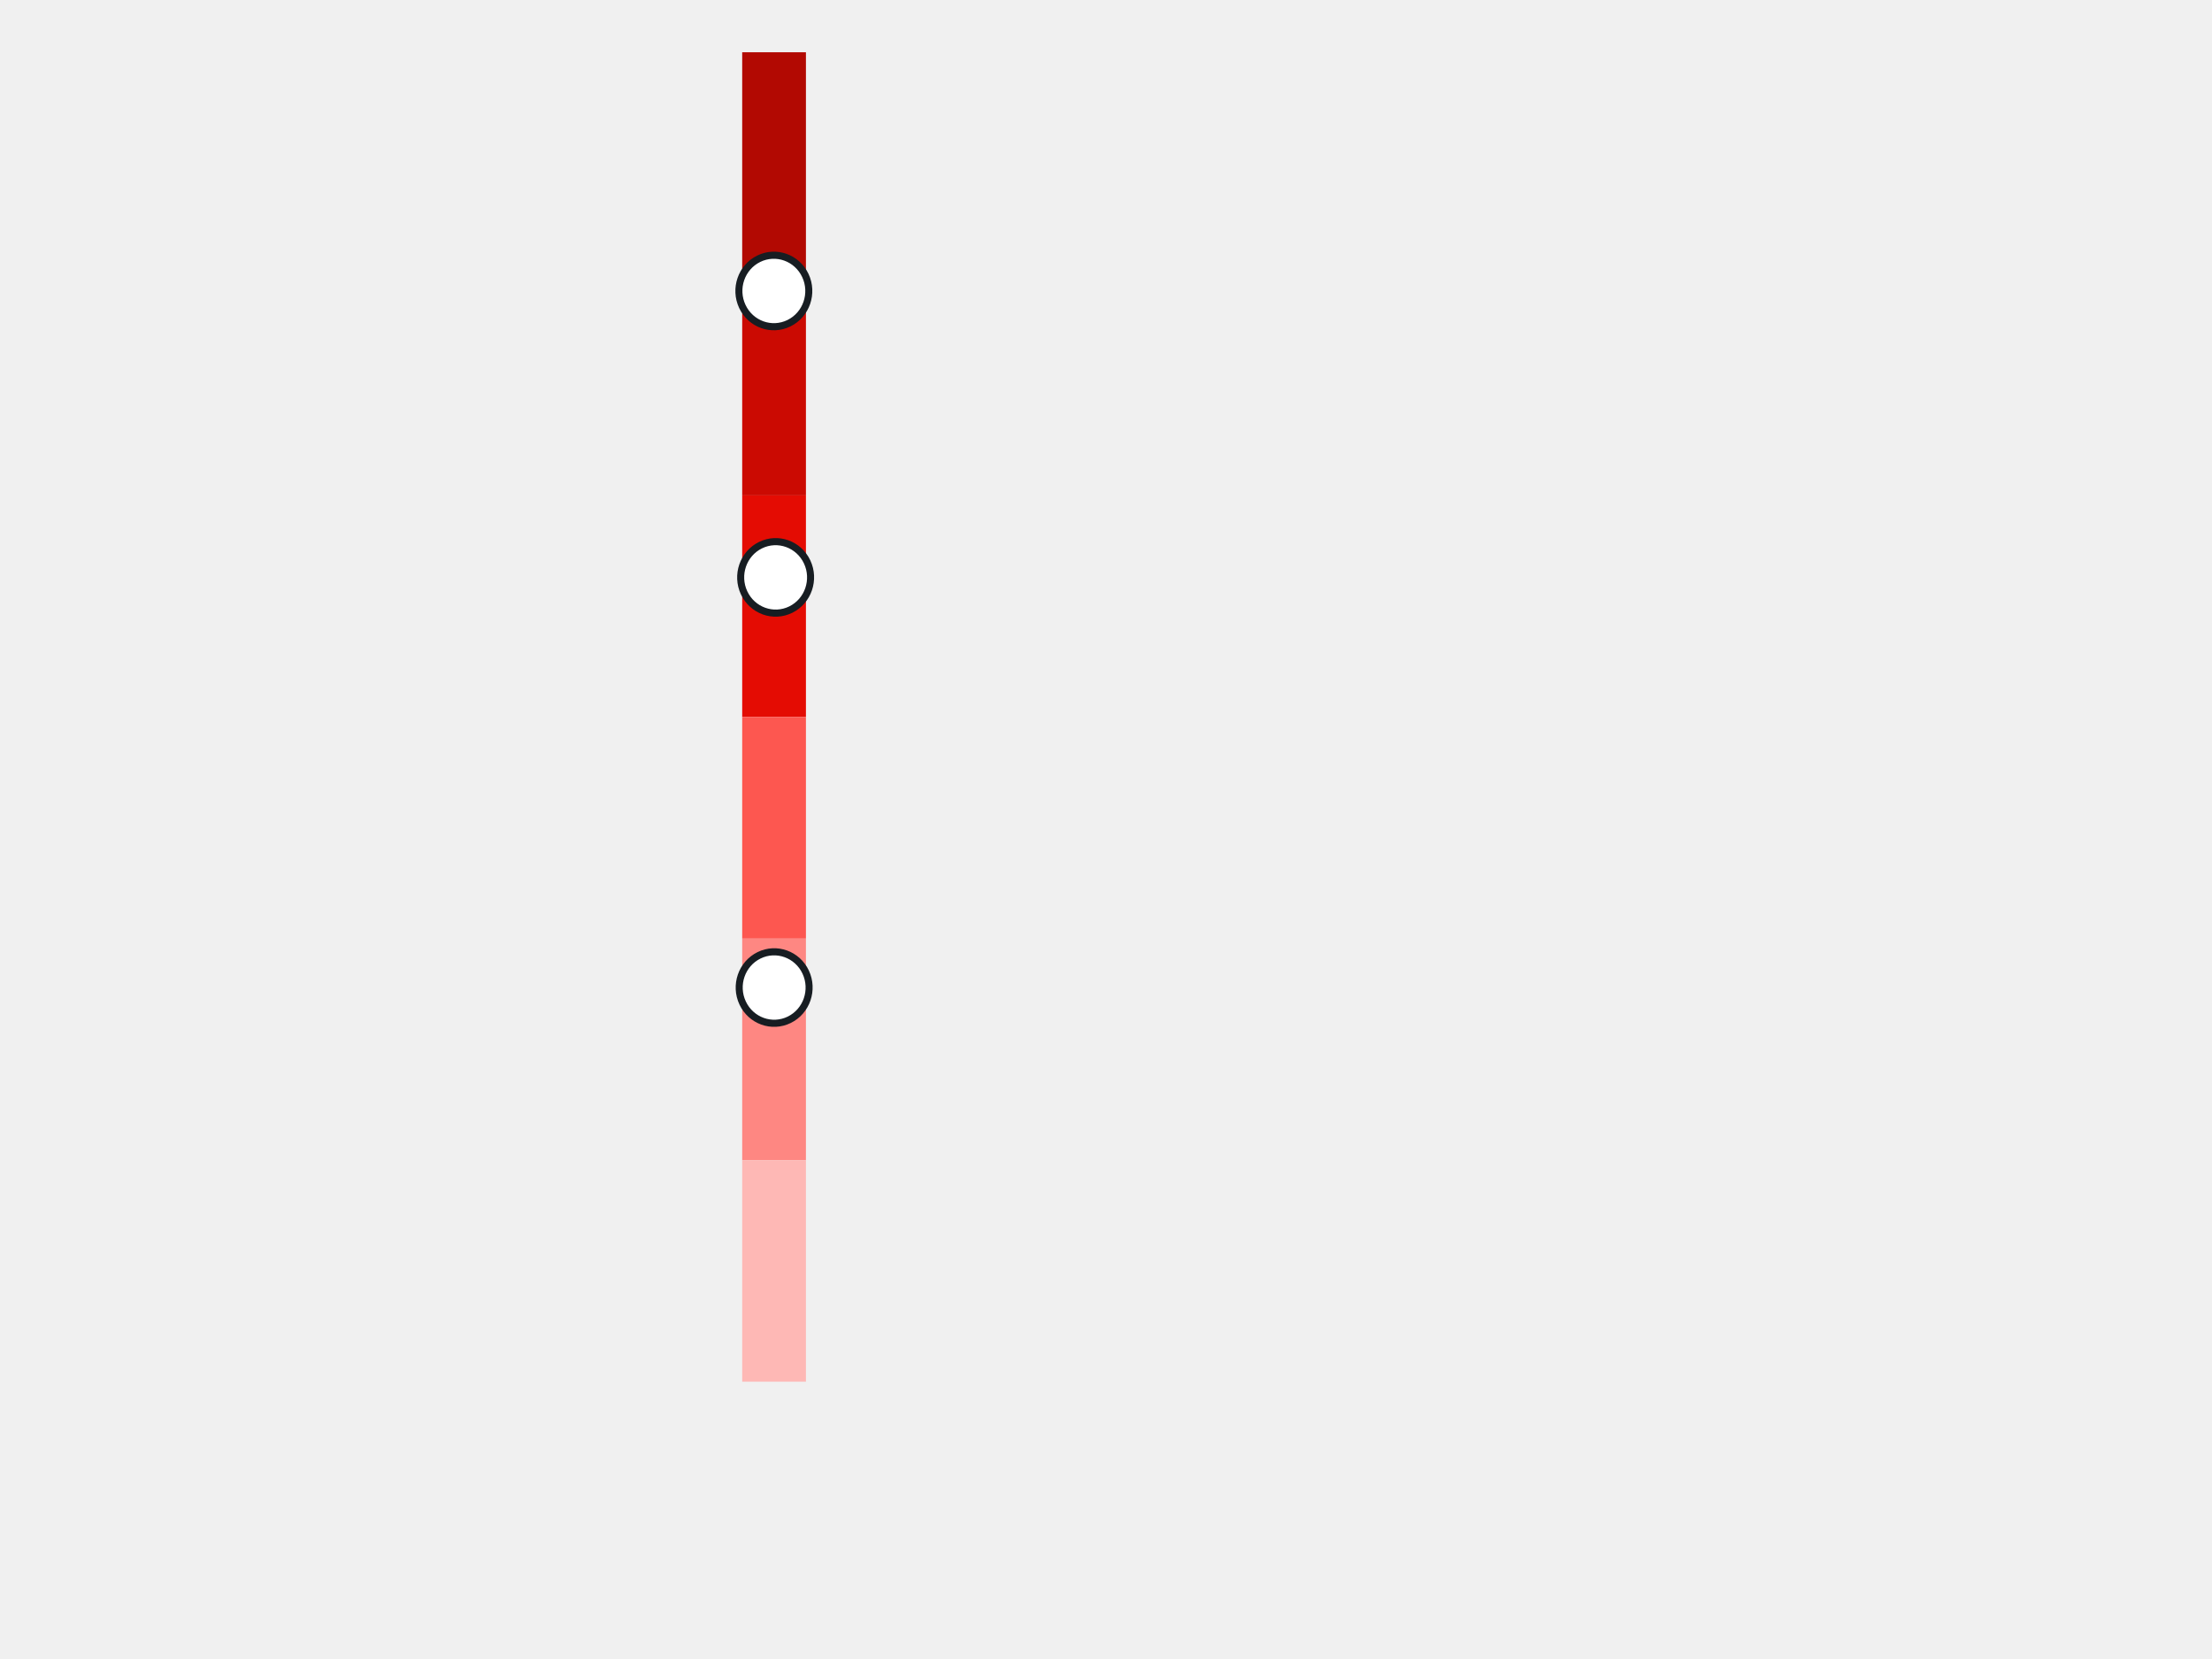
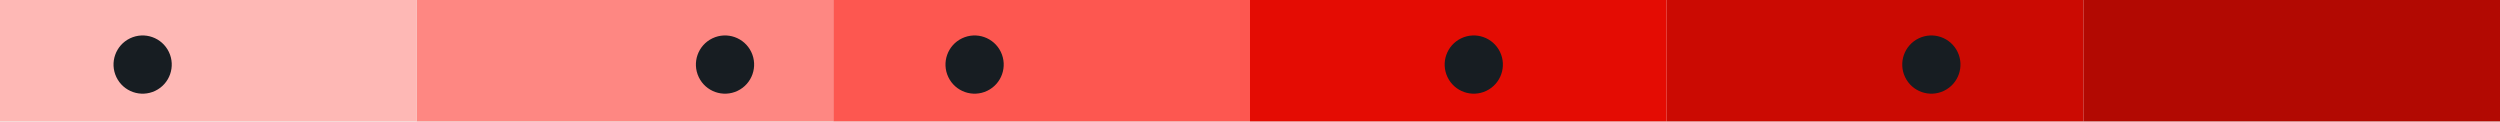
- <svg xmlns="http://www.w3.org/2000/svg" xmlns:ns1="http://www.openswatchbook.org/uri/2009/osb" xmlns:xlink="http://www.w3.org/1999/xlink" id="svg3371" version="1.1" xml:space="preserve" width="1000" height="750" viewBox="0 0 1000 750">
+ <svg xmlns="http://www.w3.org/2000/svg" xmlns:ns1="http://www.openswatchbook.org/uri/2009/osb" xmlns:xlink="http://www.w3.org/1999/xlink" id="svg3371" version="1.1" xml:space="preserve" width="600.99" height="29.19" viewBox="0 0 600.99 29.19">
  <defs id="defs3375">
    <linearGradient x1="0" y1="0" x2="1" y2="0" gradientUnits="userSpaceOnUse" gradientTransform="matrix(733.644,0.0092773,0.0092773,-733.644,6839.5,7442.611)" spreadMethod="pad" id="linearGradient4445" ns1:paint="gradient">
      <stop style="stop-opacity:1;stop-color:#ffffff" offset="0" id="stop4447" />
      <stop style="stop-opacity:1;stop-color:#ffffff" offset="0.096" id="stop4449" />
      <stop style="stop-opacity:1;stop-color:#8f101c" offset="1" id="stop4451" />
    </linearGradient>
    <linearGradient id="linearGradient4429" spreadMethod="pad" gradientTransform="matrix(733.644,0.0092773,0.0092773,-733.644,6839.5,7442.611)" gradientUnits="userSpaceOnUse" y2="0" x2="1" y1="0" x1="0">
      <stop id="stop4431" offset="0" style="stop-opacity:1;stop-color:#ffffff" />
      <stop id="stop4433" offset="0.385" style="stop-opacity:1;stop-color:#ffffff" />
      <stop id="stop4435" offset="1" style="stop-opacity:1;stop-color:#8f101c" />
    </linearGradient>
    <clipPath clipPathUnits="userSpaceOnUse" id="clipPath3385">
      <path d="m 7573.144,7424.094 -733.644,0.115 0,36.928 733.644,-0.115 0,-36.928 z" id="path3387" />
    </clipPath>
    <linearGradient x1="0" y1="0" x2="1" y2="0" gradientUnits="userSpaceOnUse" gradientTransform="matrix(733.644,0.0092773,0.0092773,-733.644,6839.5,7442.611)" spreadMethod="pad" id="linearGradient3393" xlink:href="#linearGradient4429">
      <stop style="stop-opacity:1;stop-color:#ffffff" offset="0" id="stop3395" />
      <stop style="stop-opacity:1;stop-color:#ffffff" offset="0.391" id="stop3397" />
      <stop style="stop-opacity:1;stop-color:#8f101c" offset="1" id="stop3399" />
    </linearGradient>
  </defs>
-   <g id="g3379" transform="matrix(1.25,0,0,-1.25,-8500.625,9374.375)" style="display:inline">
-     <g id="g7491">
-       <rect transform="scale(1,-1)" y="-7480.599" x="7068.926" height="80.134" width="23.05" id="rect7189" style="opacity:1;fill:#b20902;fill-opacity:1;stroke:#171d22;stroke-width:0;stroke-miterlimit:4;stroke-dasharray:none;stroke-opacity:1" />
-       <rect transform="scale(1,-1)" y="-7400.465" x="7068.926" height="80.134" width="23.05" id="rect7189-8" style="opacity:1;fill:#cb0a02;fill-opacity:1;stroke:#171d22;stroke-width:0;stroke-miterlimit:4;stroke-dasharray:none;stroke-opacity:1" />
-       <rect transform="scale(1,-1)" y="-7320.332" x="7068.926" height="80.134" width="23.05" id="rect7189-7" style="opacity:1;fill:#e40c03;fill-opacity:1;stroke:#171d22;stroke-width:0;stroke-miterlimit:4;stroke-dasharray:none;stroke-opacity:1" />
-       <rect transform="scale(1,-1)" y="-7160.065" x="7068.926" height="80.134" width="23.05" id="rect7189-9" style="opacity:1;fill:#fe8782;fill-opacity:1;stroke:#171d22;stroke-width:0;stroke-miterlimit:4;stroke-dasharray:none;stroke-opacity:1" />
-       <rect transform="scale(1,-1)" y="-7240.198" x="7068.926" height="80.134" width="23.05" id="rect7189-8-2" style="opacity:1;fill:#fd5750;fill-opacity:1;stroke:#171d22;stroke-width:0;stroke-miterlimit:4;stroke-dasharray:none;stroke-opacity:1" />
-       <rect transform="scale(1,-1)" y="-7079.931" x="7068.926" height="80.134" width="23.05" id="rect7189-8-0" style="opacity:1;fill:#feb8b5;fill-opacity:1;stroke:#171d22;stroke-width:0;stroke-miterlimit:4;stroke-dasharray:none;stroke-opacity:1" />
+   <g id="g3379" transform="matrix(1.25,0,0,-1.25,-8534.23,9064.843)" style="display:inline" />
+   <g id="layer1" style="display:inline" transform="translate(-33.60506,-309.5321)">
+     <g id="g4175" transform="matrix(0,1,-1,0,658.2275,-9.972868)">
+       <g id="g8262" style="display:inline" transform="matrix(1.25,0,0,-1.25,-8500.625,9374.375)">
+         <rect style="opacity:1;fill:#b20902;fill-opacity:1;stroke:#171d22;stroke-width:0;stroke-miterlimit:4;stroke-dasharray:none;stroke-opacity:1" id="rect7189" width="23.352" height="80.132" x="7056.104" y="-7480.594" transform="scale(1,-1)" />
+         <rect style="opacity:1;fill:#cb0a02;fill-opacity:1;stroke:#171d22;stroke-width:0;stroke-miterlimit:4;stroke-dasharray:none;stroke-opacity:1" id="rect7189-8" width="23.352" height="80.132" x="7056.104" y="-7400.462" transform="scale(1,-1)" />
+         <rect style="opacity:1;fill:#e40c03;fill-opacity:1;stroke:#171d22;stroke-width:0;stroke-miterlimit:4;stroke-dasharray:none;stroke-opacity:1" id="rect7189-7" width="23.352" height="80.132" x="7056.104" y="-7320.33" transform="scale(1,-1)" />
+         <rect style="opacity:1;fill:#fe8782;fill-opacity:1;stroke:#171d22;stroke-width:0;stroke-miterlimit:4;stroke-dasharray:none;stroke-opacity:1" id="rect7189-9" width="23.352" height="80.132" x="7056.104" y="-7160.066" transform="scale(1,-1)" />
+         <rect style="opacity:1;fill:#fd5750;fill-opacity:1;stroke:#171d22;stroke-width:0;stroke-miterlimit:4;stroke-dasharray:none;stroke-opacity:1" id="rect7189-8-2" width="23.352" height="80.132" x="7056.104" y="-7240.198" transform="scale(1,-1)" />
+         <rect style="opacity:1;fill:#feb8b5;fill-opacity:1;stroke:#171d22;stroke-width:0;stroke-miterlimit:4;stroke-dasharray:none;stroke-opacity:1" id="rect7189-8-0" width="23.352" height="80.132" x="7056.104" y="-7079.934" transform="scale(1,-1)" />
+       </g>
+       <g id="g4161">
+         <ellipse style="display:inline;opacity:1;fill:#171d22;fill-opacity:1;stroke:#171d22;stroke-width:0;stroke-miterlimit:4;stroke-dasharray:none;stroke-opacity:1" id="path7322-3" cx="-9412.162" cy="3279.592" transform="matrix(-1.127085,0.5405373,-0.5405106,-1.127097,-8500.625,9374.375)" rx="5.599" ry="5.599" />
+         <ellipse style="display:inline;opacity:1;fill:#171d22;fill-opacity:1;stroke:#171d22;stroke-width:0;stroke-miterlimit:4;stroke-dasharray:none;stroke-opacity:1" id="path7322-7" cx="-9460.592" cy="3380.579" transform="matrix(-1.127085,0.5405373,-0.5405106,-1.127097,-8500.625,9374.375)" rx="5.599" ry="5.599" />
+         <ellipse style="display:inline;opacity:1;fill:#171d22;fill-opacity:1;stroke:#171d22;stroke-width:0;stroke-miterlimit:4;stroke-dasharray:none;stroke-opacity:1" id="path7322-5" cx="-9481.348" cy="3423.859" transform="matrix(-1.127085,0.5405373,-0.5405106,-1.127097,-8500.625,9374.375)" rx="5.599" ry="5.599" />
+         <ellipse style="display:inline;opacity:1;fill:#171d22;fill-opacity:1;stroke:#171d22;stroke-width:0;stroke-miterlimit:4;stroke-dasharray:none;stroke-opacity:1" id="path7322-2" cx="-9522.858" cy="3510.419" transform="matrix(-1.127085,0.5405373,-0.5405106,-1.127097,-8500.625,9374.375)" rx="5.599" ry="5.599" />
+         <ellipse style="display:inline;opacity:1;fill:#171d22;fill-opacity:1;stroke:#171d22;stroke-width:0;stroke-miterlimit:4;stroke-dasharray:none;stroke-opacity:1" id="path7322-8" cx="-9560.911" cy="3589.766" transform="matrix(-1.127085,0.5405373,-0.5405106,-1.127097,-8500.625,9374.375)" rx="5.599" ry="5.599" />
+       </g>
    </g>
-     <ellipse style="display:inline;opacity:1;fill:#ffffff;fill-opacity:1;stroke:#171d22;stroke-width:2.558;stroke-miterlimit:4;stroke-dasharray:none;stroke-opacity:1" id="path7322-3-9-1" cx="-9444.658" cy="3295.704" transform="matrix(-0.8978501,-0.4403012,-0.4246139,0.9053745,0,0)" rx="12.696" ry="12.874" />
-     <ellipse style="display:inline;opacity:1;fill:#ffffff;fill-opacity:1;stroke:#171d22;stroke-width:2.558;stroke-miterlimit:4;stroke-dasharray:none;stroke-opacity:1" id="path7322-3-9-1-2" cx="-9551.543" cy="3521.978" transform="matrix(-0.8978501,-0.4403012,-0.4246139,0.9053745,0,0)" rx="12.696" ry="12.874" />
-     <ellipse style="display:inline;opacity:1;fill:#ffffff;fill-opacity:1;stroke:#171d22;stroke-width:2.558;stroke-miterlimit:4;stroke-dasharray:none;stroke-opacity:1" id="path7322-3-9-1-9" cx="-9508.135" cy="3428.677" transform="matrix(-0.8978501,-0.4403012,-0.4246139,0.9053745,0,0)" rx="12.696" ry="12.874" />
  </g>
-   <g id="layer1" style="display:inline" />
</svg>
